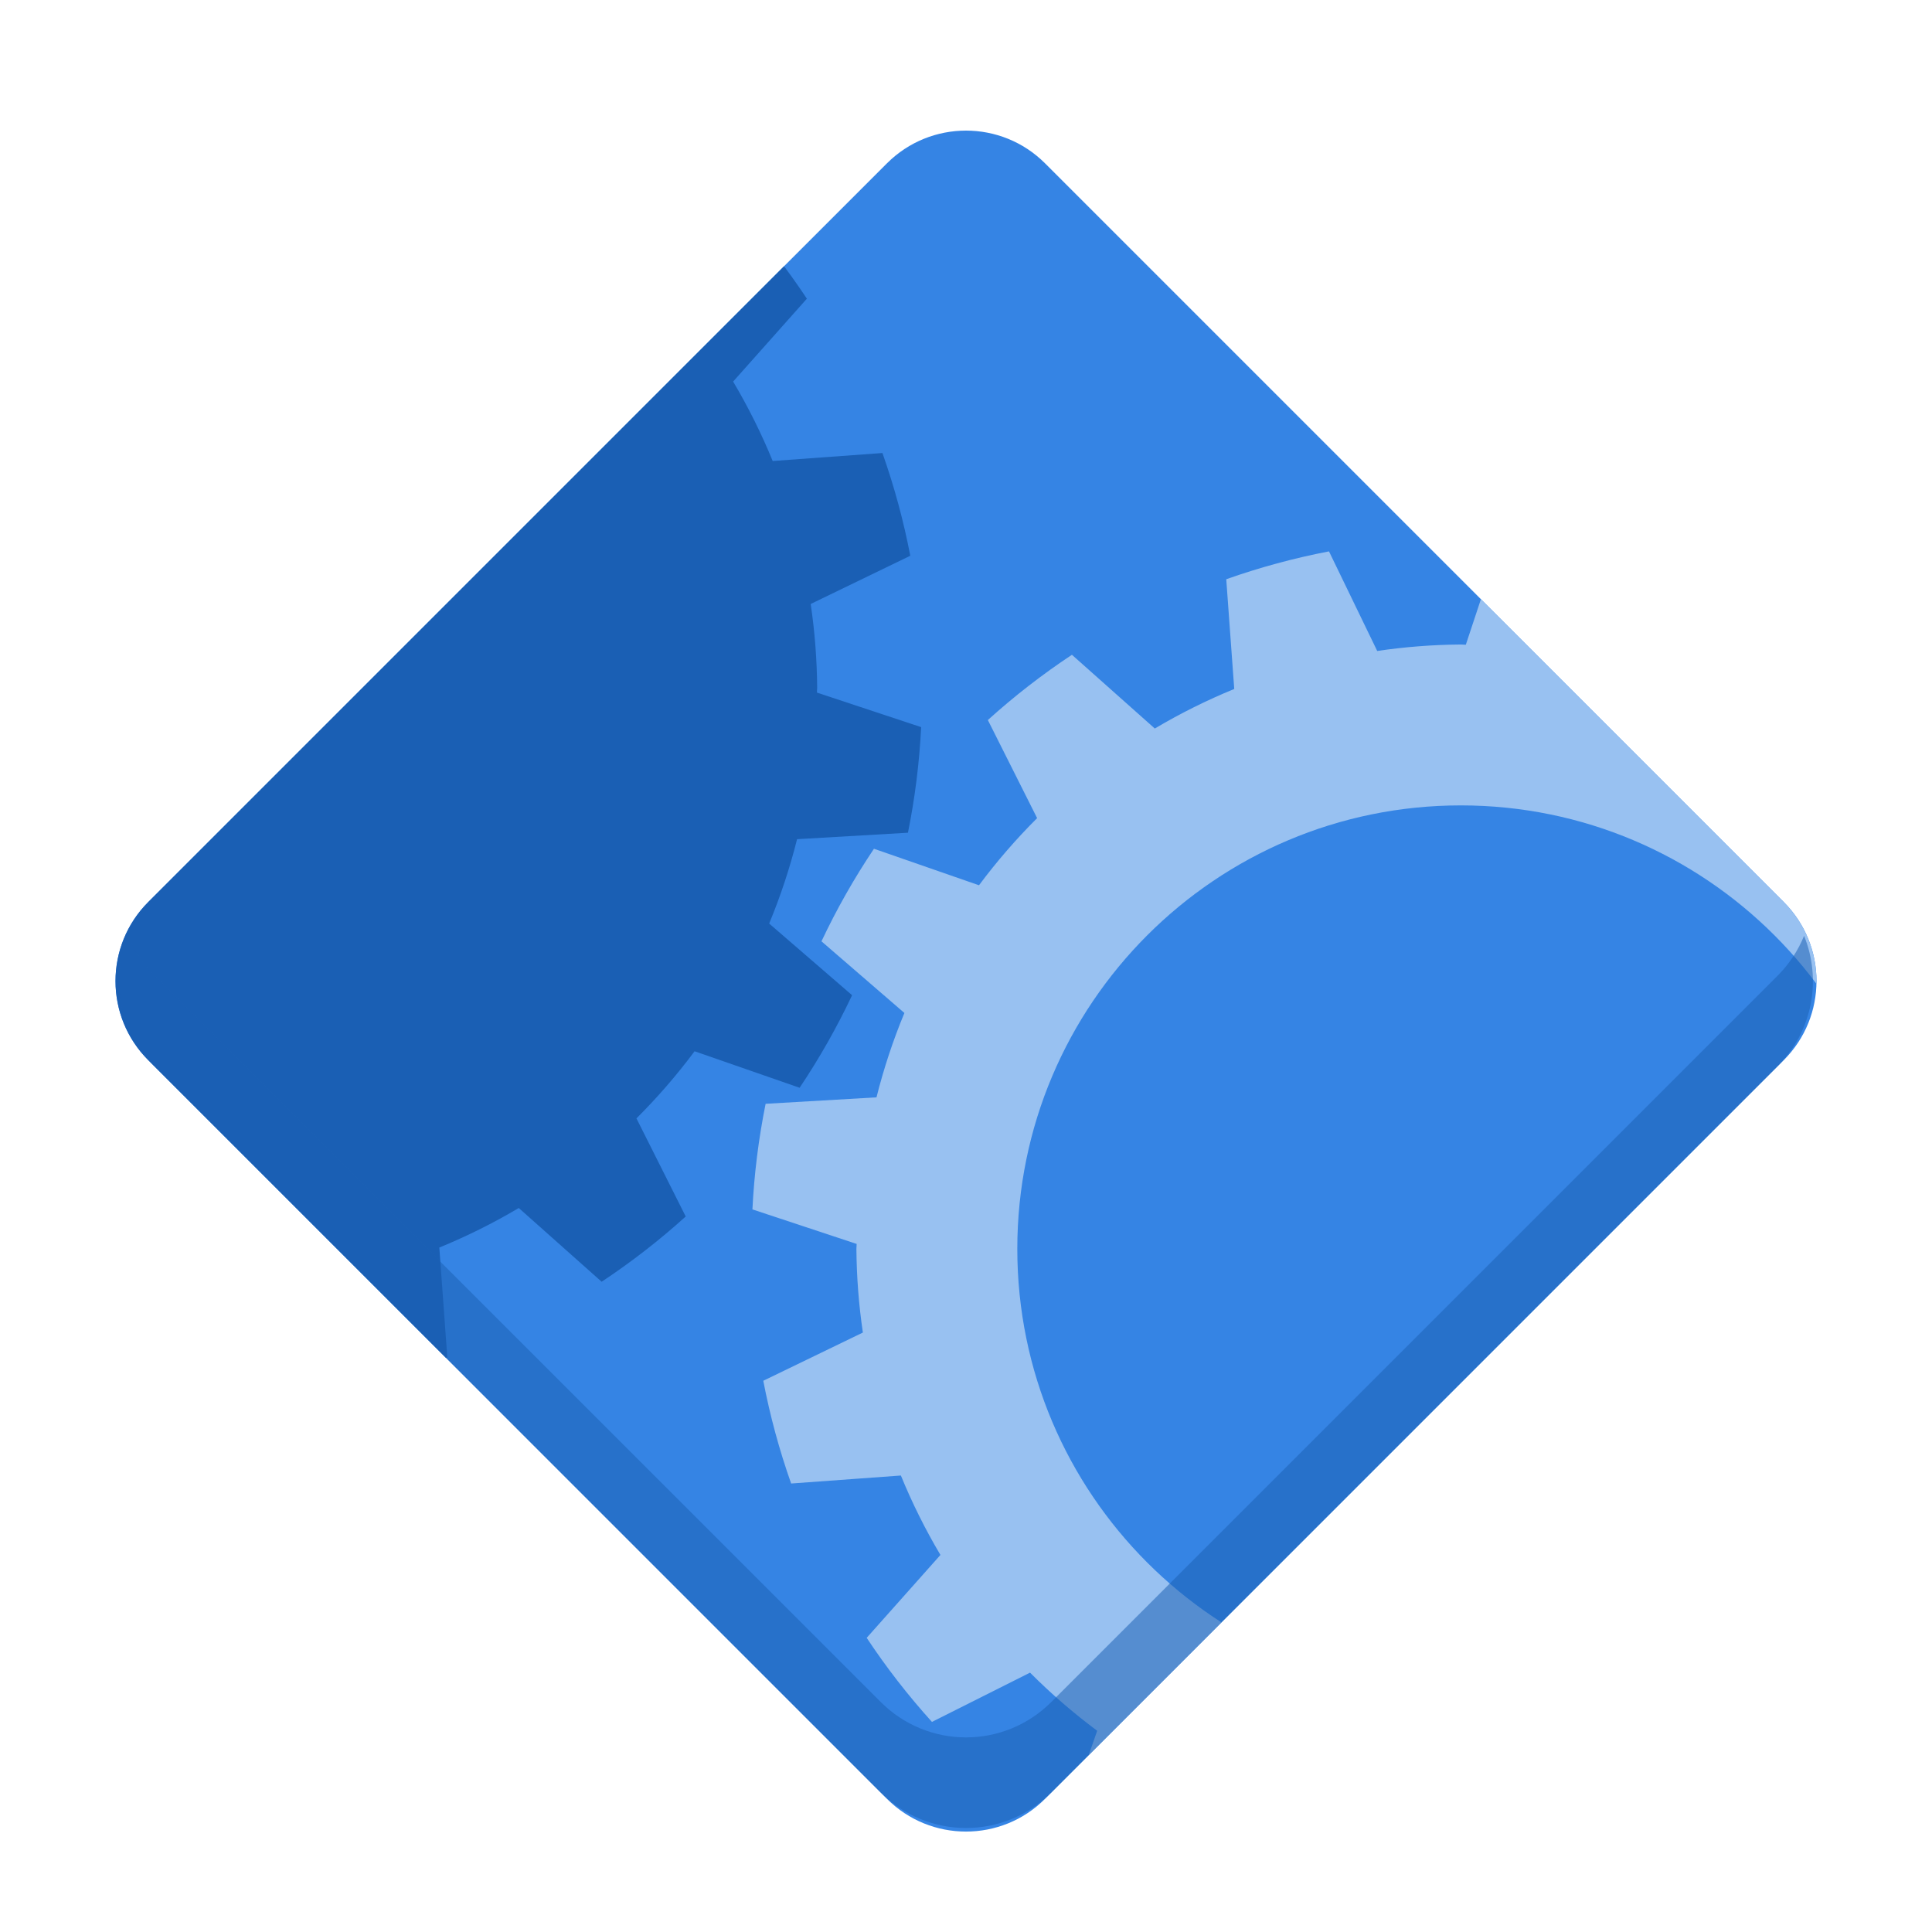
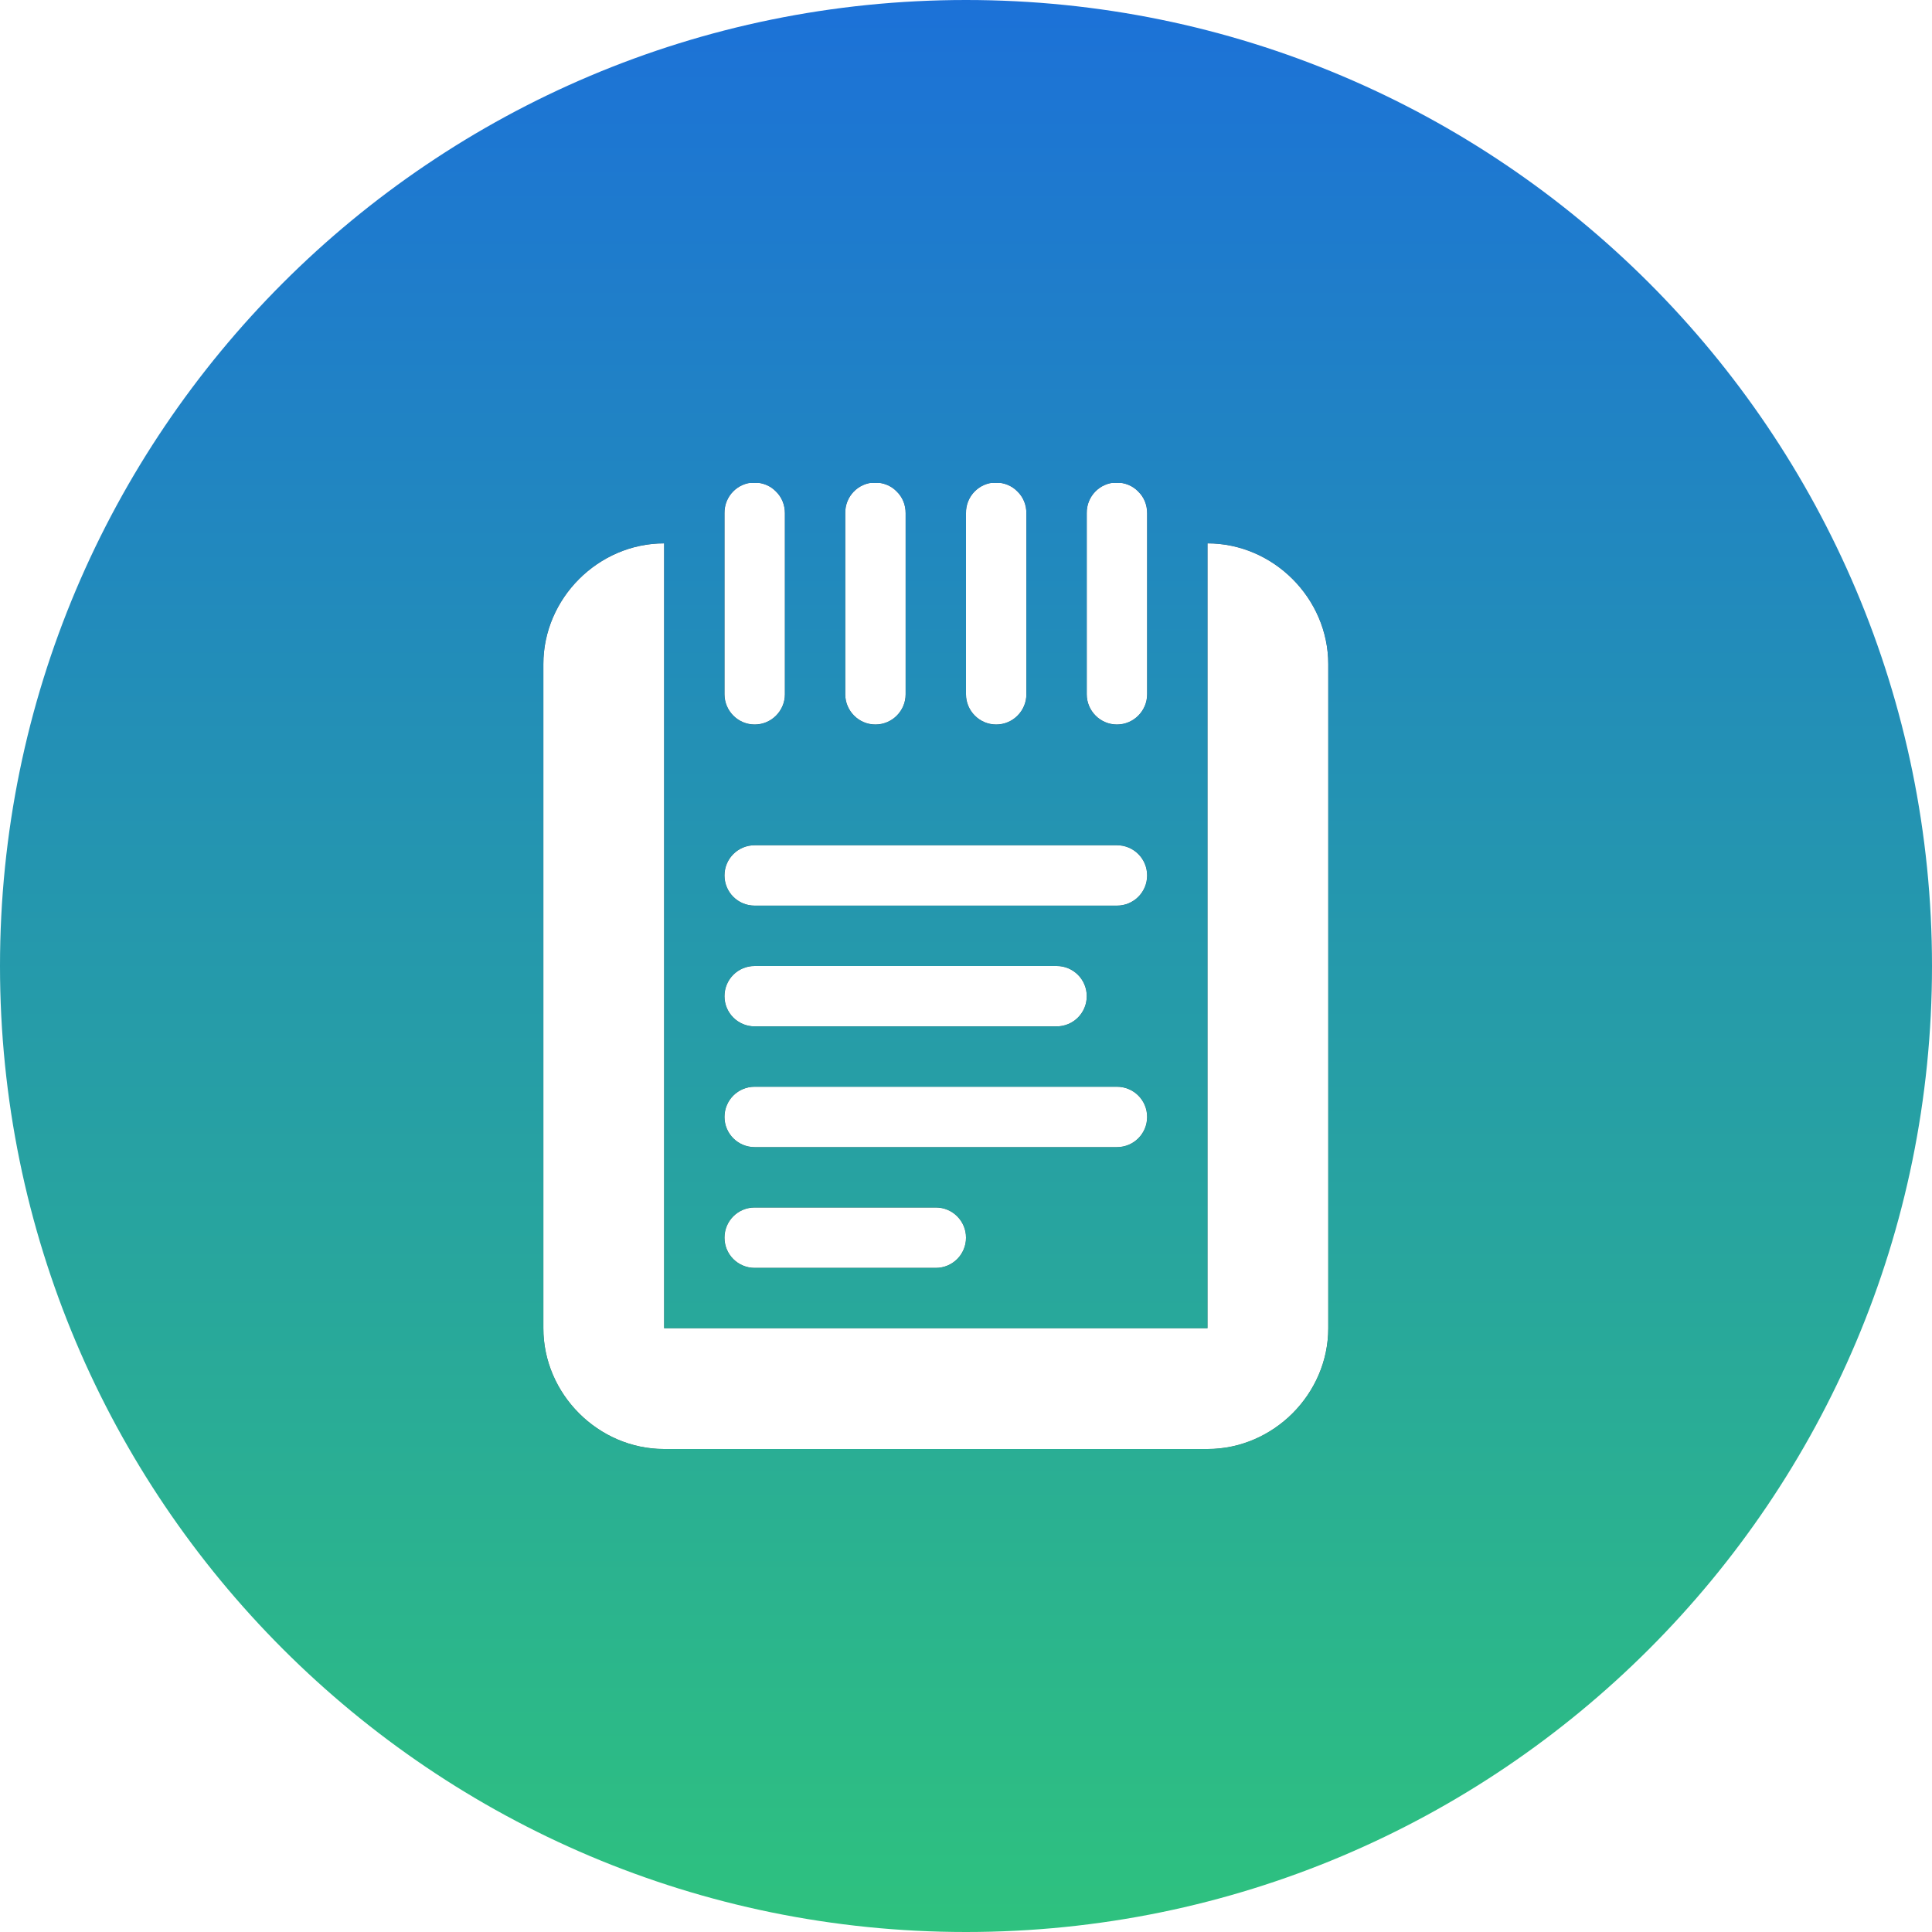
- <svg xmlns="http://www.w3.org/2000/svg" width="33.75mm" height="33.75mm" viewBox="0 0 33.75 33.75" version="1.1" id="svg974">
-   <defs id="defs968">
-     <clipPath clipPathUnits="userSpaceOnUse" id="clipPath18689">
-       <rect clip-path="none" transform="rotate(45)" ry="32" rx="32" y="123.999" x="486.037" height="362.943" width="362.943" id="rect18691" style="display:inline;opacity:1;vector-effect:none;fill:#4a86cf;fill-opacity:1;stroke:none;stroke-width:26.067;stroke-linecap:butt;stroke-linejoin:miter;stroke-miterlimit:4;stroke-dasharray:none;stroke-dashoffset:0;stroke-opacity:1;marker:none;marker-start:none;marker-mid:none;marker-end:none;paint-order:normal;enable-background:new" />
-     </clipPath>
-     <clipPath clipPathUnits="userSpaceOnUse" id="clipPath18689-3">
-       <rect clip-path="none" transform="rotate(45)" ry="32" rx="32" y="123.999" x="486.037" height="362.943" width="362.943" id="rect18691-6" style="display:inline;opacity:1;vector-effect:none;fill:#4a86cf;fill-opacity:1;stroke:none;stroke-width:26.067;stroke-linecap:butt;stroke-linejoin:miter;stroke-miterlimit:4;stroke-dasharray:none;stroke-dashoffset:0;stroke-opacity:1;marker:none;marker-start:none;marker-mid:none;marker-end:none;paint-order:normal;enable-background:new" />
-     </clipPath>
+ <svg xmlns="http://www.w3.org/2000/svg" xmlns:xlink="http://www.w3.org/1999/xlink" width="256" height="256" version="1.1">
+   <defs>
+     <linearGradient id="Gradient" x1="0" x2="0" y1="0" y2="1">
+       <stop offset="0%" style="stop-color:#1C71D8;stop-opacity:1" />
+       <stop offset="100%" style="stop-color:#2EC27E;stop-opacity:1" />
+     </linearGradient>
+     <filter id="alpha-to-white">
+       <feColorMatrix in="SourceGraphic" type="matrix" values="0 0 0 1 0                              0 0 0 1 0                              0 0 0 1 0                              0 0 0 1 0" />
+     </filter>
+     <g id="child-svg">
+       <svg height="16px" viewBox="0 0 16 16" width="16px">
+         <g fill="#222222">
+           <path d="m 4.5 6 c -0.277 0 -0.5 0.223 -0.5 0.5 s 0.223 0.5 0.5 0.5 h 6 c 0.277 0 0.5 -0.223 0.5 -0.5 s -0.223 -0.5 -0.5 -0.5 z m 0 2 c -0.277 0 -0.5 0.223 -0.5 0.5 s 0.223 0.5 0.5 0.5 h 5 c 0.277 0 0.5 -0.223 0.5 -0.5 s -0.223 -0.5 -0.5 -0.5 z m 0 2 c -0.277 0 -0.5 0.223 -0.5 0.5 s 0.223 0.5 0.5 0.5 h 6 c 0.277 0 0.5 -0.223 0.5 -0.5 s -0.223 -0.5 -0.5 -0.5 z m 0 2 c -0.277 0 -0.5 0.223 -0.5 0.5 s 0.223 0.5 0.5 0.5 h 3 c 0.277 0 0.5 -0.223 0.5 -0.5 s -0.223 -0.5 -0.5 -0.5 z m 0 0" />
+           <path d="m 3 1 c -1.09 0 -2 0.91 -2 2 v 11 c 0 1.09 0.91 2 2 2 h 9 c 1.09 0 2 -0.91 2 -2 v -11 c 0 -1.09 -0.91 -2 -2 -2 v 13 h -9 z m 0 0" />
+           <path d="m 4.492 -0.008 c -0.277 0.004 -0.496 0.23 -0.492 0.508 v 3 c 0 0.273 0.223 0.5 0.5 0.5 s 0.5 -0.227 0.5 -0.5 v -3 c 0 -0.137 -0.051 -0.266 -0.148 -0.359 c -0.094 -0.098 -0.223 -0.148 -0.359 -0.148 z m 2 0 c -0.277 0.004 -0.496 0.23 -0.492 0.508 v 3 c 0 0.273 0.223 0.5 0.5 0.5 s 0.5 -0.227 0.5 -0.5 v -3 c 0 -0.137 -0.051 -0.266 -0.148 -0.359 c -0.094 -0.098 -0.223 -0.148 -0.359 -0.148 z m 2 0 c -0.277 0.004 -0.496 0.23 -0.492 0.508 v 3 c 0 0.273 0.223 0.5 0.5 0.5 s 0.5 -0.227 0.5 -0.5 v -3 c 0 -0.137 -0.051 -0.266 -0.148 -0.359 c -0.094 -0.098 -0.223 -0.148 -0.359 -0.148 z m 2 0 c -0.277 0.004 -0.496 0.23 -0.492 0.508 v 3 c 0 0.273 0.223 0.5 0.5 0.5 s 0.5 -0.227 0.5 -0.5 v -3 c 0 -0.137 -0.051 -0.266 -0.148 -0.359 c -0.094 -0.098 -0.223 -0.148 -0.359 -0.148 z m 0 0" />
+         </g>
+       </svg>
+     </g>
  </defs>
-   <g id="layer1" transform="translate(-61.81982,-103.944)">
-     <g transform="matrix(0.2636723,0,0,0.2636723,61.81982,-529.397)" style="display:inline;stroke-width:0.25;enable-background:new" id="g1836">
-       <g transform="matrix(0.25,0,0,0.25,0,2295)" id="g18818" style="stroke-width:0.25">
-         <g style="stroke-width:0.27" transform="matrix(0.9260519,0,0,0.9260519,18.93073,50.87633)" id="g18590">
-           <g style="stroke-width:0.27" id="g18681" clip-path="url(#clipPath18689-3)">
-             <rect style="opacity:1;vector-effect:none;fill:#3584e4;fill-opacity:1;stroke:none;stroke-width:8.221;stroke-linecap:butt;stroke-linejoin:miter;stroke-miterlimit:4;stroke-dasharray:none;stroke-dashoffset:0;stroke-opacity:1;marker:none;marker-start:none;marker-mid:none;marker-end:none;paint-order:normal" id="rect18571" width="424" height="424" x="458.337" y="90.642" rx="10.092" ry="10.092" transform="matrix(0.6052817,0.6052817,-0.6052817,0.6052817,33.44063,99.07363)" clip-path="none" />
-             <circle style="opacity:1;vector-effect:none;fill:#f66151;fill-opacity:1;stroke:none;stroke-width:7.037;stroke-linecap:butt;stroke-linejoin:miter;stroke-miterlimit:4;stroke-dasharray:none;stroke-dashoffset:0;stroke-opacity:1;marker:none;marker-start:none;marker-mid:none;marker-end:none;paint-order:normal" id="path18706" cx="0" cy="0" r="0" transform="translate(0,-212)" />
-             <circle style="opacity:1;vector-effect:none;fill:#f66151;fill-opacity:1;stroke:none;stroke-width:7.037;stroke-linecap:butt;stroke-linejoin:miter;stroke-miterlimit:4;stroke-dasharray:none;stroke-dashoffset:0;stroke-opacity:1;marker:none;marker-start:none;marker-mid:none;marker-end:none;paint-order:normal" id="path18708" cx="0" cy="0" r="0" transform="translate(0,-212)" />
-             <path style="display:inline;opacity:1;vector-effect:none;fill:#98c1f1;fill-opacity:1;stroke:none;stroke-width:7.037;stroke-linecap:butt;stroke-linejoin:miter;stroke-miterlimit:4;stroke-dasharray:none;stroke-dashoffset:0;stroke-opacity:1;marker:none;marker-start:none;marker-mid:none;marker-end:none;paint-order:normal;enable-background:new" d="m 408.92,561.918 -9.886,29.829 a 172.971,172.971 0 0 0 -1.427,-0.071 172.971,172.971 0 0 0 -23.929,1.852 l -13.801,-28.501 a 203.293,203.293 0 0 0 -29.401,7.972 l 2.286,31.405 a 172.971,172.971 0 0 0 -22.732,11.319 l -23.718,-21.103 a 203.293,203.293 0 0 0 -24.059,18.674 l 14.099,28.073 a 172.971,172.971 0 0 0 -16.636,19.211 l -30.058,-10.448 a 203.293,203.293 0 0 0 -15.017,26.488 l 23.73,20.507 a 172.971,172.971 0 0 0 -7.985,24.143 l -31.73,1.849 a 203.293,203.293 0 0 0 -3.778,30.217 l 29.829,9.886 a 172.971,172.971 0 0 0 -0.071,1.427 172.971,172.971 0 0 0 1.852,23.929 l -28.501,13.801 a 203.293,203.293 0 0 0 7.972,29.401 l 31.405,-2.286 a 172.971,172.971 0 0 0 11.319,22.732 l -21.103,23.718 a 203.293,203.293 0 0 0 18.674,24.059 l 28.073,-14.099 a 172.971,172.971 0 0 0 19.211,16.636 l -10.448,30.058 a 203.293,203.293 0 0 0 26.488,15.017 l 20.507,-23.73 a 172.971,172.971 0 0 0 24.143,7.985 l 1.849,31.73 a 203.293,203.293 0 0 0 30.217,3.778 l 9.886,-29.829 a 172.971,172.971 0 0 0 1.427,0.071 172.971,172.971 0 0 0 23.929,-1.852 l 13.801,28.501 a 203.293,203.293 0 0 0 29.401,-7.972 l -2.286,-31.405 a 172.971,172.971 0 0 0 22.732,-11.319 l 23.718,21.103 A 203.293,203.293 0 0 0 532.96,916 l -14.099,-28.073 a 172.971,172.971 0 0 0 16.636,-19.211 l 30.058,10.448 a 203.293,203.293 0 0 0 15.017,-26.488 l -23.73,-20.507 a 172.971,172.971 0 0 0 7.985,-24.143 l 31.73,-1.849 a 203.293,203.293 0 0 0 3.778,-30.217 l -29.829,-9.886 a 172.971,172.971 0 0 0 0.071,-1.427 172.971,172.971 0 0 0 -1.852,-23.929 l 28.501,-13.801 a 203.293,203.293 0 0 0 -7.972,-29.401 l -31.405,2.286 a 172.971,172.971 0 0 0 -11.319,-22.732 l 21.103,-23.718 a 203.293,203.293 0 0 0 -18.674,-24.059 l -28.073,14.099 a 172.971,172.971 0 0 0 -19.211,-16.636 l 10.448,-30.058 A 203.293,203.293 0 0 0 485.636,581.681 l -20.507,23.73 a 172.971,172.971 0 0 0 -24.143,-7.985 l -1.849,-31.73 a 203.293,203.293 0 0 0 -30.217,-3.778 z M 397.607,637.722 A 126.926,126.926 0 0 1 524.532,764.647 126.926,126.926 0 0 1 397.607,891.572 126.926,126.926 0 0 1 270.682,764.647 126.926,126.926 0 0 1 397.607,637.722 Z" id="path18717-4" />
-             <path id="path18758" d="m 51.748,401.284 -9.886,29.829 c -0.476,-0.026 -0.951,-0.05 -1.427,-0.071 -8.01,0.062 -16.005,0.681 -23.929,1.852 L 2.706,404.392 c -9.986,1.918 -19.814,4.583 -29.401,7.972 l 2.286,31.405 c -7.844,3.211 -15.442,6.994 -22.732,11.319 l -23.718,-21.103 c -8.475,5.614 -16.518,11.857 -24.059,18.674 l 14.099,28.073 c -6.009,5.987 -11.569,12.408 -16.636,19.211 l -30.058,-10.448 c -5.661,8.442 -10.68,17.296 -15.017,26.488 l 23.73,20.507 c -3.25,7.841 -5.919,15.91 -7.985,24.143 l -31.73,1.849 c -2.013,9.964 -3.276,20.064 -3.778,30.217 l 29.829,9.886 c -0.026,0.476 -0.05,0.951 -0.071,1.427 0.062,8.01 0.681,16.005 1.852,23.929 l -28.501,13.801 c 1.918,9.986 4.583,19.814 7.972,29.401 l 31.405,-2.286 c 3.211,7.844 6.994,15.442 11.319,22.732 l -21.103,23.718 c 5.614,8.475 11.857,16.518 18.674,24.059 l 28.073,-14.099 c 5.987,6.009 12.408,11.569 19.211,16.636 l -10.448,30.058 c 8.442,5.661 17.296,10.68 26.488,15.017 l 20.507,-23.73 c 7.841,3.25 15.91,5.919 24.143,7.985 l 1.849,31.73 c 9.964,2.013 20.064,3.276 30.217,3.778 l 9.886,-29.829 c 0.476,0.026 0.951,0.05 1.427,0.071 8.01,-0.062 16.005,-0.681 23.929,-1.852 l 13.801,28.501 c 9.986,-1.918 19.814,-4.583 29.401,-7.972 l -2.286,-31.405 c 7.844,-3.211 15.442,-6.994 22.732,-11.319 l 23.718,21.103 c 8.475,-5.614 16.518,-11.857 24.059,-18.674 l -14.099,-28.073 c 6.009,-5.987 11.569,-12.408 16.636,-19.211 l 30.058,10.448 c 5.661,-8.442 10.68,-17.296 15.017,-26.488 l -23.73,-20.507 c 3.25,-7.841 5.919,-15.91 7.985,-24.143 l 31.73,-1.849 c 2.013,-9.964 3.276,-20.064 3.778,-30.217 l -29.829,-9.886 c 0.026,-0.476 0.05,-0.951 0.071,-1.427 -0.062,-8.01 -0.681,-16.005 -1.852,-23.929 l 28.501,-13.801 c -1.918,-9.986 -4.583,-19.814 -7.972,-29.401 l -31.405,2.286 c -3.211,-7.844 -6.994,-15.442 -11.319,-22.732 l 21.103,-23.718 c -5.614,-8.475 -11.857,-16.518 -18.674,-24.059 l -28.073,14.099 c -5.987,-6.009 -12.408,-11.569 -19.211,-16.636 l 10.448,-30.058 c -8.442,-5.661 -17.296,-10.68 -26.488,-15.017 l -20.507,23.73 c -7.841,-3.25 -15.91,-5.919 -24.143,-7.985 l -1.849,-31.73 c -9.964,-2.013 -20.064,-3.276 -30.217,-3.778 z" style="display:inline;opacity:1;vector-effect:none;fill:#1a5fb4;fill-opacity:1;stroke:none;stroke-width:7.037;stroke-linecap:butt;stroke-linejoin:miter;stroke-miterlimit:4;stroke-dasharray:none;stroke-dashoffset:0;stroke-opacity:1;marker:none;marker-start:none;marker-mid:none;marker-end:none;paint-order:normal;enable-background:new" />
-           </g>
-         </g>
-         <path style="display:inline;opacity:0.534;vector-effect:none;fill:#1a5fb4;fill-opacity:1;stroke:none;stroke-width:1.629;stroke-linecap:butt;stroke-linejoin:miter;stroke-miterlimit:4;stroke-dasharray:none;stroke-dashoffset:0;stroke-opacity:1;marker:none;marker-start:none;marker-mid:none;marker-end:none;paint-order:normal;enable-background:new" clip-path="none" d="m 8.477,2676 c -1.171,2.887 -0.583,6.308 1.766,8.656 l 48.102,48.102 c 3.134,3.134 8.179,3.134 11.312,0 l 48.102,-48.102 c 2.348,-2.348 2.937,-5.77 1.766,-8.656 -0.392,0.966 -0.98,1.871 -1.766,2.656 l -48.102,48.102 c -3.134,3.134 -8.179,3.134 -11.312,0 L 10.242,2678.656 C 9.457,2677.871 8.868,2676.965 8.477,2676 Z" transform="matrix(4,0,0,4,0,-10028)" id="rect18571-6" />
-       </g>
-       <rect y="2402" x="-1.5000001e-06" height="128" width="128" id="rect9125-7-2" style="display:inline;opacity:1;vector-effect:none;fill:none;fill-opacity:1;stroke:none;stroke-width:1.25;stroke-linecap:butt;stroke-linejoin:miter;stroke-miterlimit:4;stroke-dasharray:none;stroke-dashoffset:0;stroke-opacity:1;marker:none;marker-start:none;marker-mid:none;marker-end:none;paint-order:normal;enable-background:new" />
-     </g>
-   </g>
+   <rect width="256" height="256" fill="url(#Gradient)" ry="128" x="0" y="0" />
+   <use xlink:href="#child-svg" filter="url(#alpha-to-white)" transform="matrix(8,0,0,8,64,64)" />
</svg>
